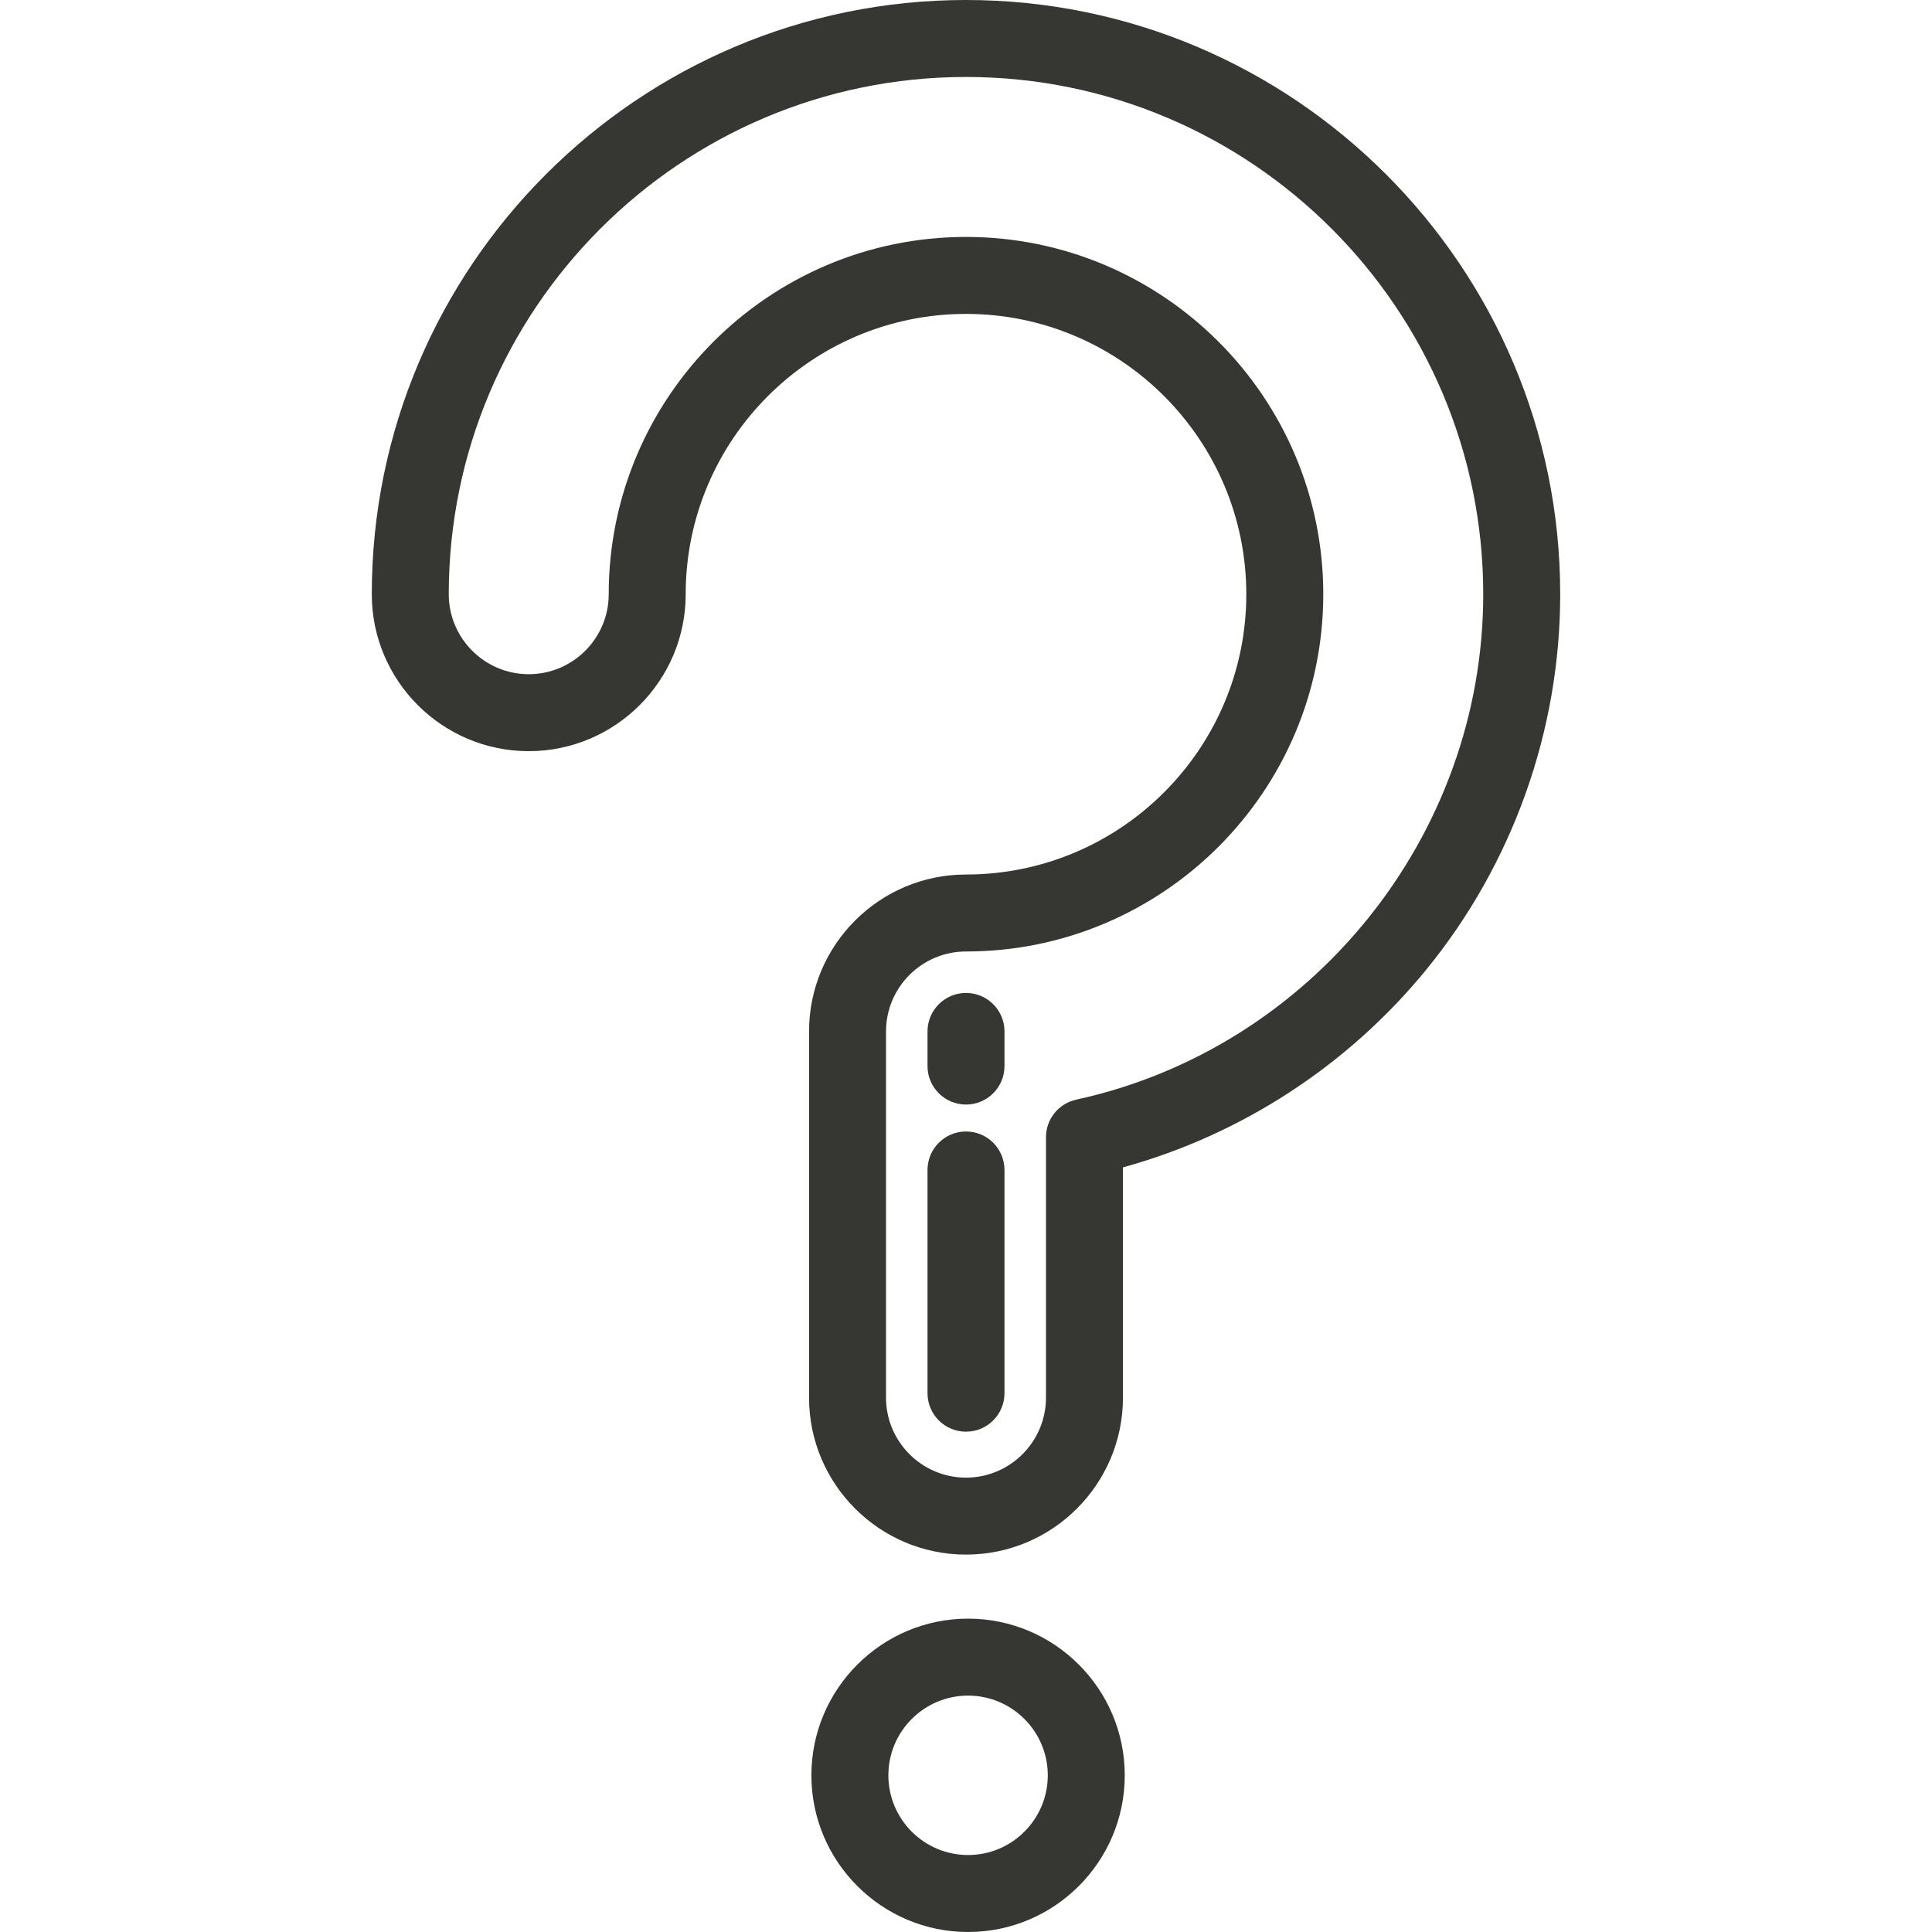
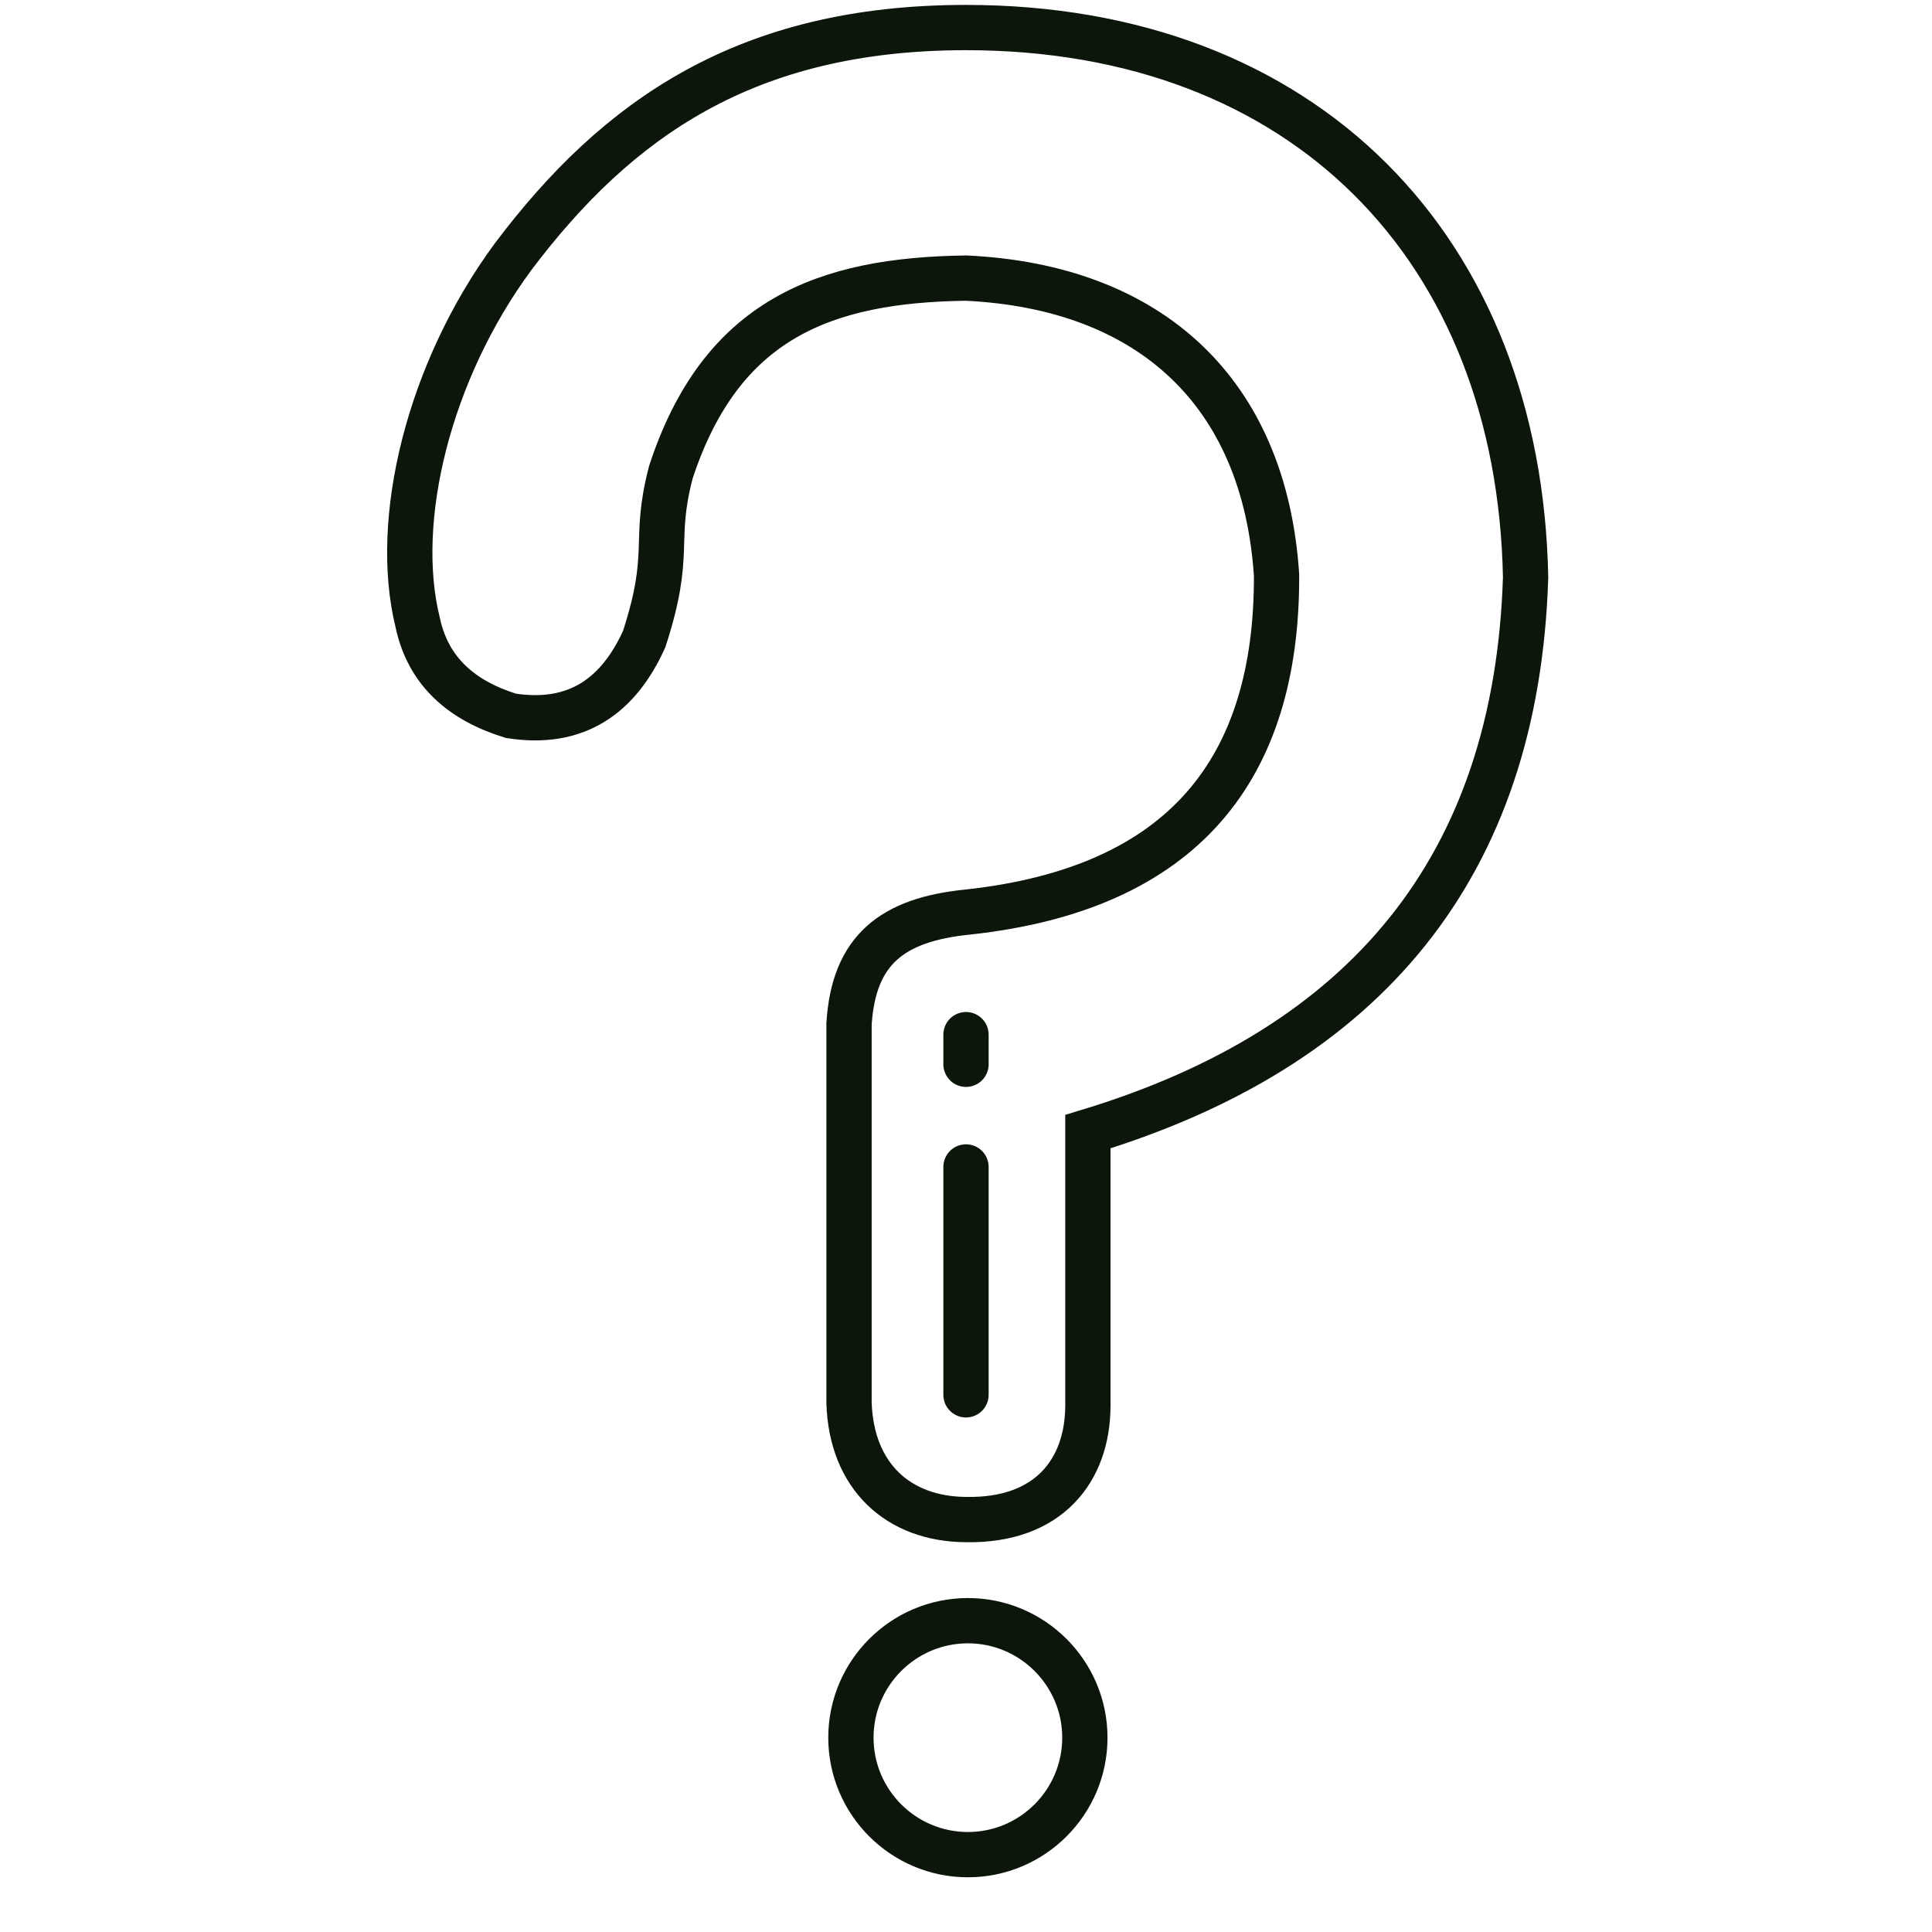
<svg xmlns="http://www.w3.org/2000/svg" version="1.1" id="Layer_1" x="0px" y="0px" viewBox="0 0 512 512" style="enable-background:new 0 0 512 512;" xml:space="preserve">
-   <g>
-     <g>
-       <path fill="#363732" d="M256.55,428.956c-22.895,0-41.522,18.627-41.522,41.522c0,22.895,18.627,41.522,41.522,41.522    c22.895,0,41.522-18.627,41.522-41.522C298.072,447.583,279.445,428.956,256.55,428.956z M256.55,491.602    c-11.647,0-21.124-9.477-21.124-21.125c0-11.647,9.476-21.124,21.124-21.124c11.648,0,21.124,9.477,21.124,21.125    S268.197,491.602,256.55,491.602z" />
-     </g>
-   </g>
-   <g>
-     <g>
-       <path fill="#363732" d="M256,0C169.169,0,98.527,70.642,98.527,157.473c0,22.935,18.659,41.594,41.594,41.594s41.594-18.659,41.594-41.594    c0-40.961,33.324-74.284,74.284-74.284s74.284,33.322,74.284,74.283S296.96,231.755,256,231.755    c-22.935,0-41.594,18.659-41.594,41.594v97.041c0,22.935,18.659,41.594,41.594,41.594s41.594-18.658,41.594-41.594v-61.025    c31.373-8.622,59.702-27.049,80.458-52.489c22.841-27.995,35.42-63.298,35.42-99.404C413.473,70.642,342.831,0,256,0z     M285.224,291.412c-4.687,1.022-8.028,5.17-8.028,9.966v69.014c0,11.687-9.509,21.196-21.196,21.196    c-11.687,0-21.196-9.509-21.196-21.196V273.35c0-11.687,9.509-21.196,21.196-21.196c52.208,0,94.682-42.474,94.682-94.681    S308.208,62.79,256,62.79s-94.682,42.475-94.682,94.682c0,11.687-9.509,21.196-21.196,21.196s-21.196-9.509-21.196-21.196    c0-75.583,61.491-137.074,137.074-137.074s137.074,61.491,137.074,137.073C393.074,221.461,347.716,277.792,285.224,291.412z" />
-     </g>
-   </g>
-   <g>
-     <g>
-       <path fill="#363732" d="M256,299.857c-5.633,0-10.199,4.566-10.199,10.199v59.155c0,5.633,4.566,10.199,10.199,10.199    c5.633,0,10.199-4.566,10.199-10.199v-59.155C266.199,304.423,261.633,299.857,256,299.857z" />
-     </g>
-   </g>
-   <g>
-     <g>
-       <path fill="#363732" d="M256,263.139c-5.633,0-10.199,4.566-10.199,10.199v9.179c0,5.633,4.566,10.199,10.199,10.199    c5.633,0,10.199-4.566,10.199-10.199v-9.179C266.199,267.706,261.633,263.139,256,263.139z" />
-     </g>
-   </g>
+   <style type="text/css">
+ 	.st0{fill:none;stroke:#0D160B;stroke-width:12;stroke-miterlimit:10;}
+ </style>
+   <path class="st0" d="M256.5,491.5c-17.1,0-31-13.9-31-31c0-17.1,13.9-31,31-31s31,13.9,31,31S273.6,491.5,256.5,491.5z" />
+   <path class="st0" d="M256,73.7c48.7,2.3,79.1,30.1,82.3,78.7c0.2,51.4-24.7,83.1-81.8,89.3c-20,2-30.3,10-31.5,29.7v100.3  c0.6,19.7,13.2,30.9,31,31c22,0.4,32.2-13.1,32.3-30v-72.8c73.5-22.3,113.6-70.1,116-146.9C402.6,65.8,345.6,7.3,256,7.3  c-58.3,0-92.5,24.2-120,60.7c-22.5,30.5-32,70-25.3,97c2.8,13.1,11.8,20.7,24.7,24.7c17.4,2.7,28.5-5.3,35.3-20.3  c7.6-23.3,2.2-25.6,7.1-44.3C191.1,84.6,218.4,74.2,256,73.7z" />
+   <path class="st0" d="M256,309.3c0-1.7,0,46.1,0,55.6s0,1.8,0,1.8" />
+   <path class="st0" d="M256,274.3c0-1.1,0,6.4,0,7.4s0-0.6,0,0.7" />
</svg>
